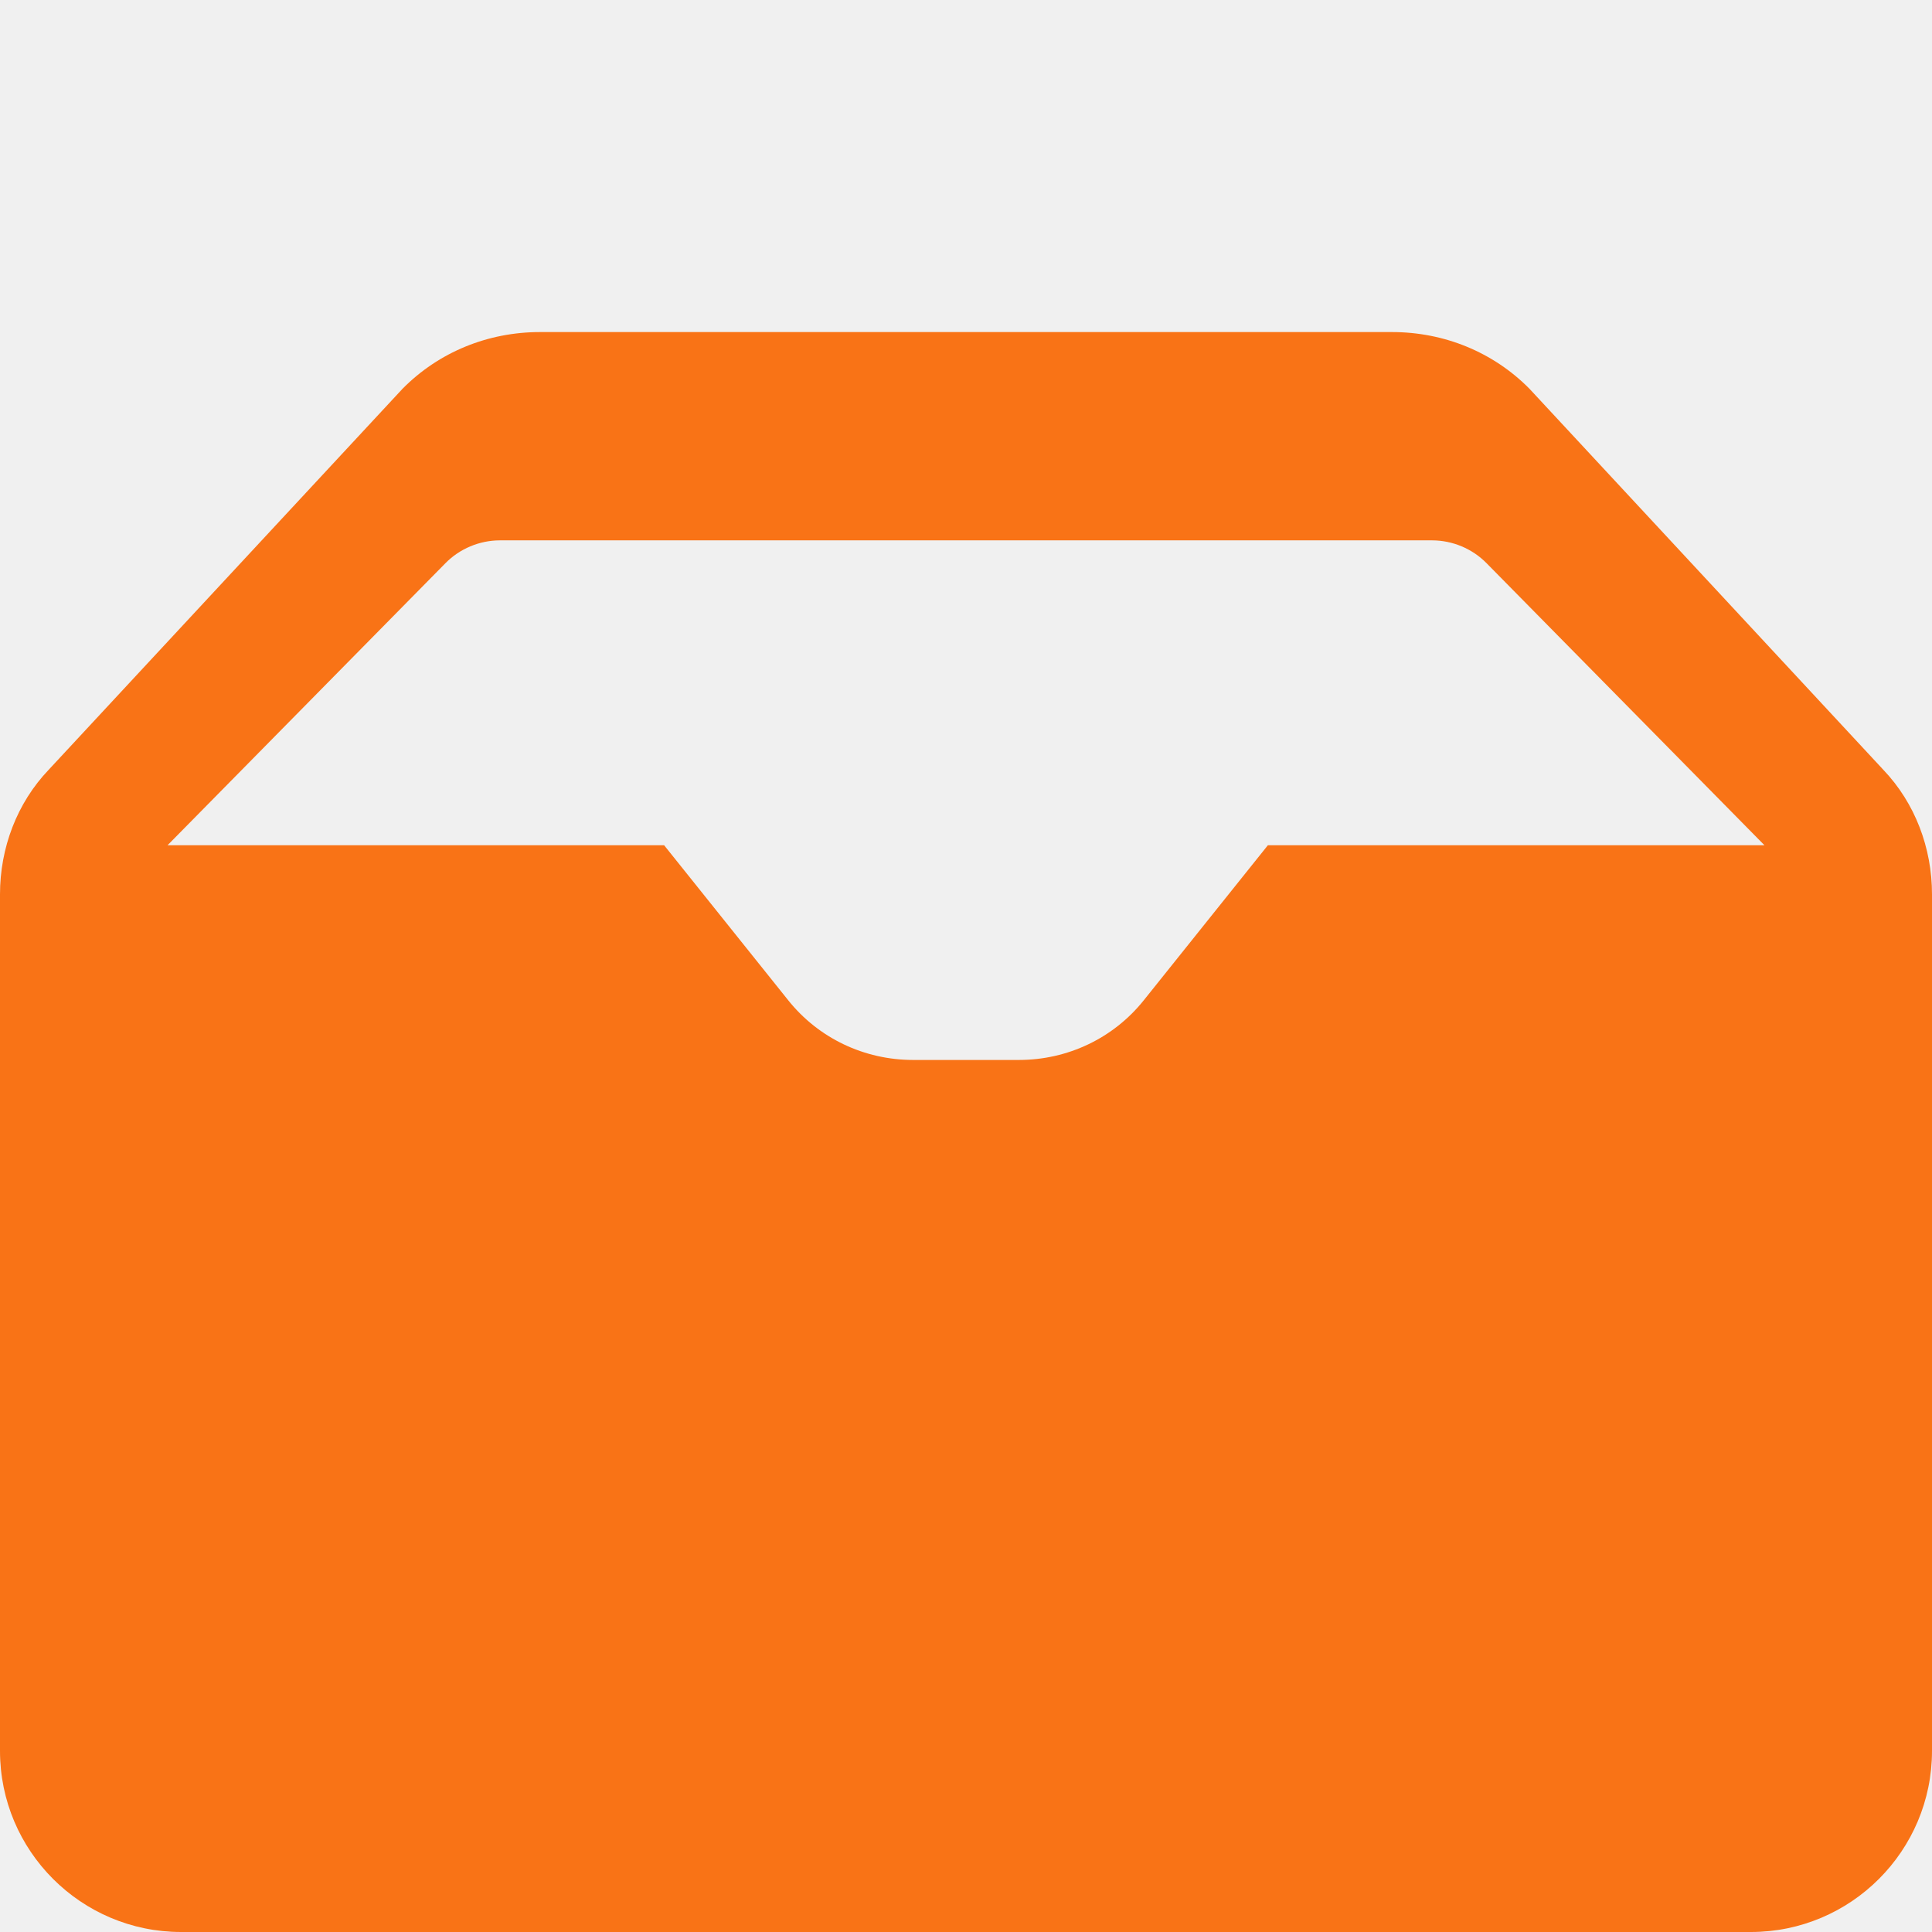
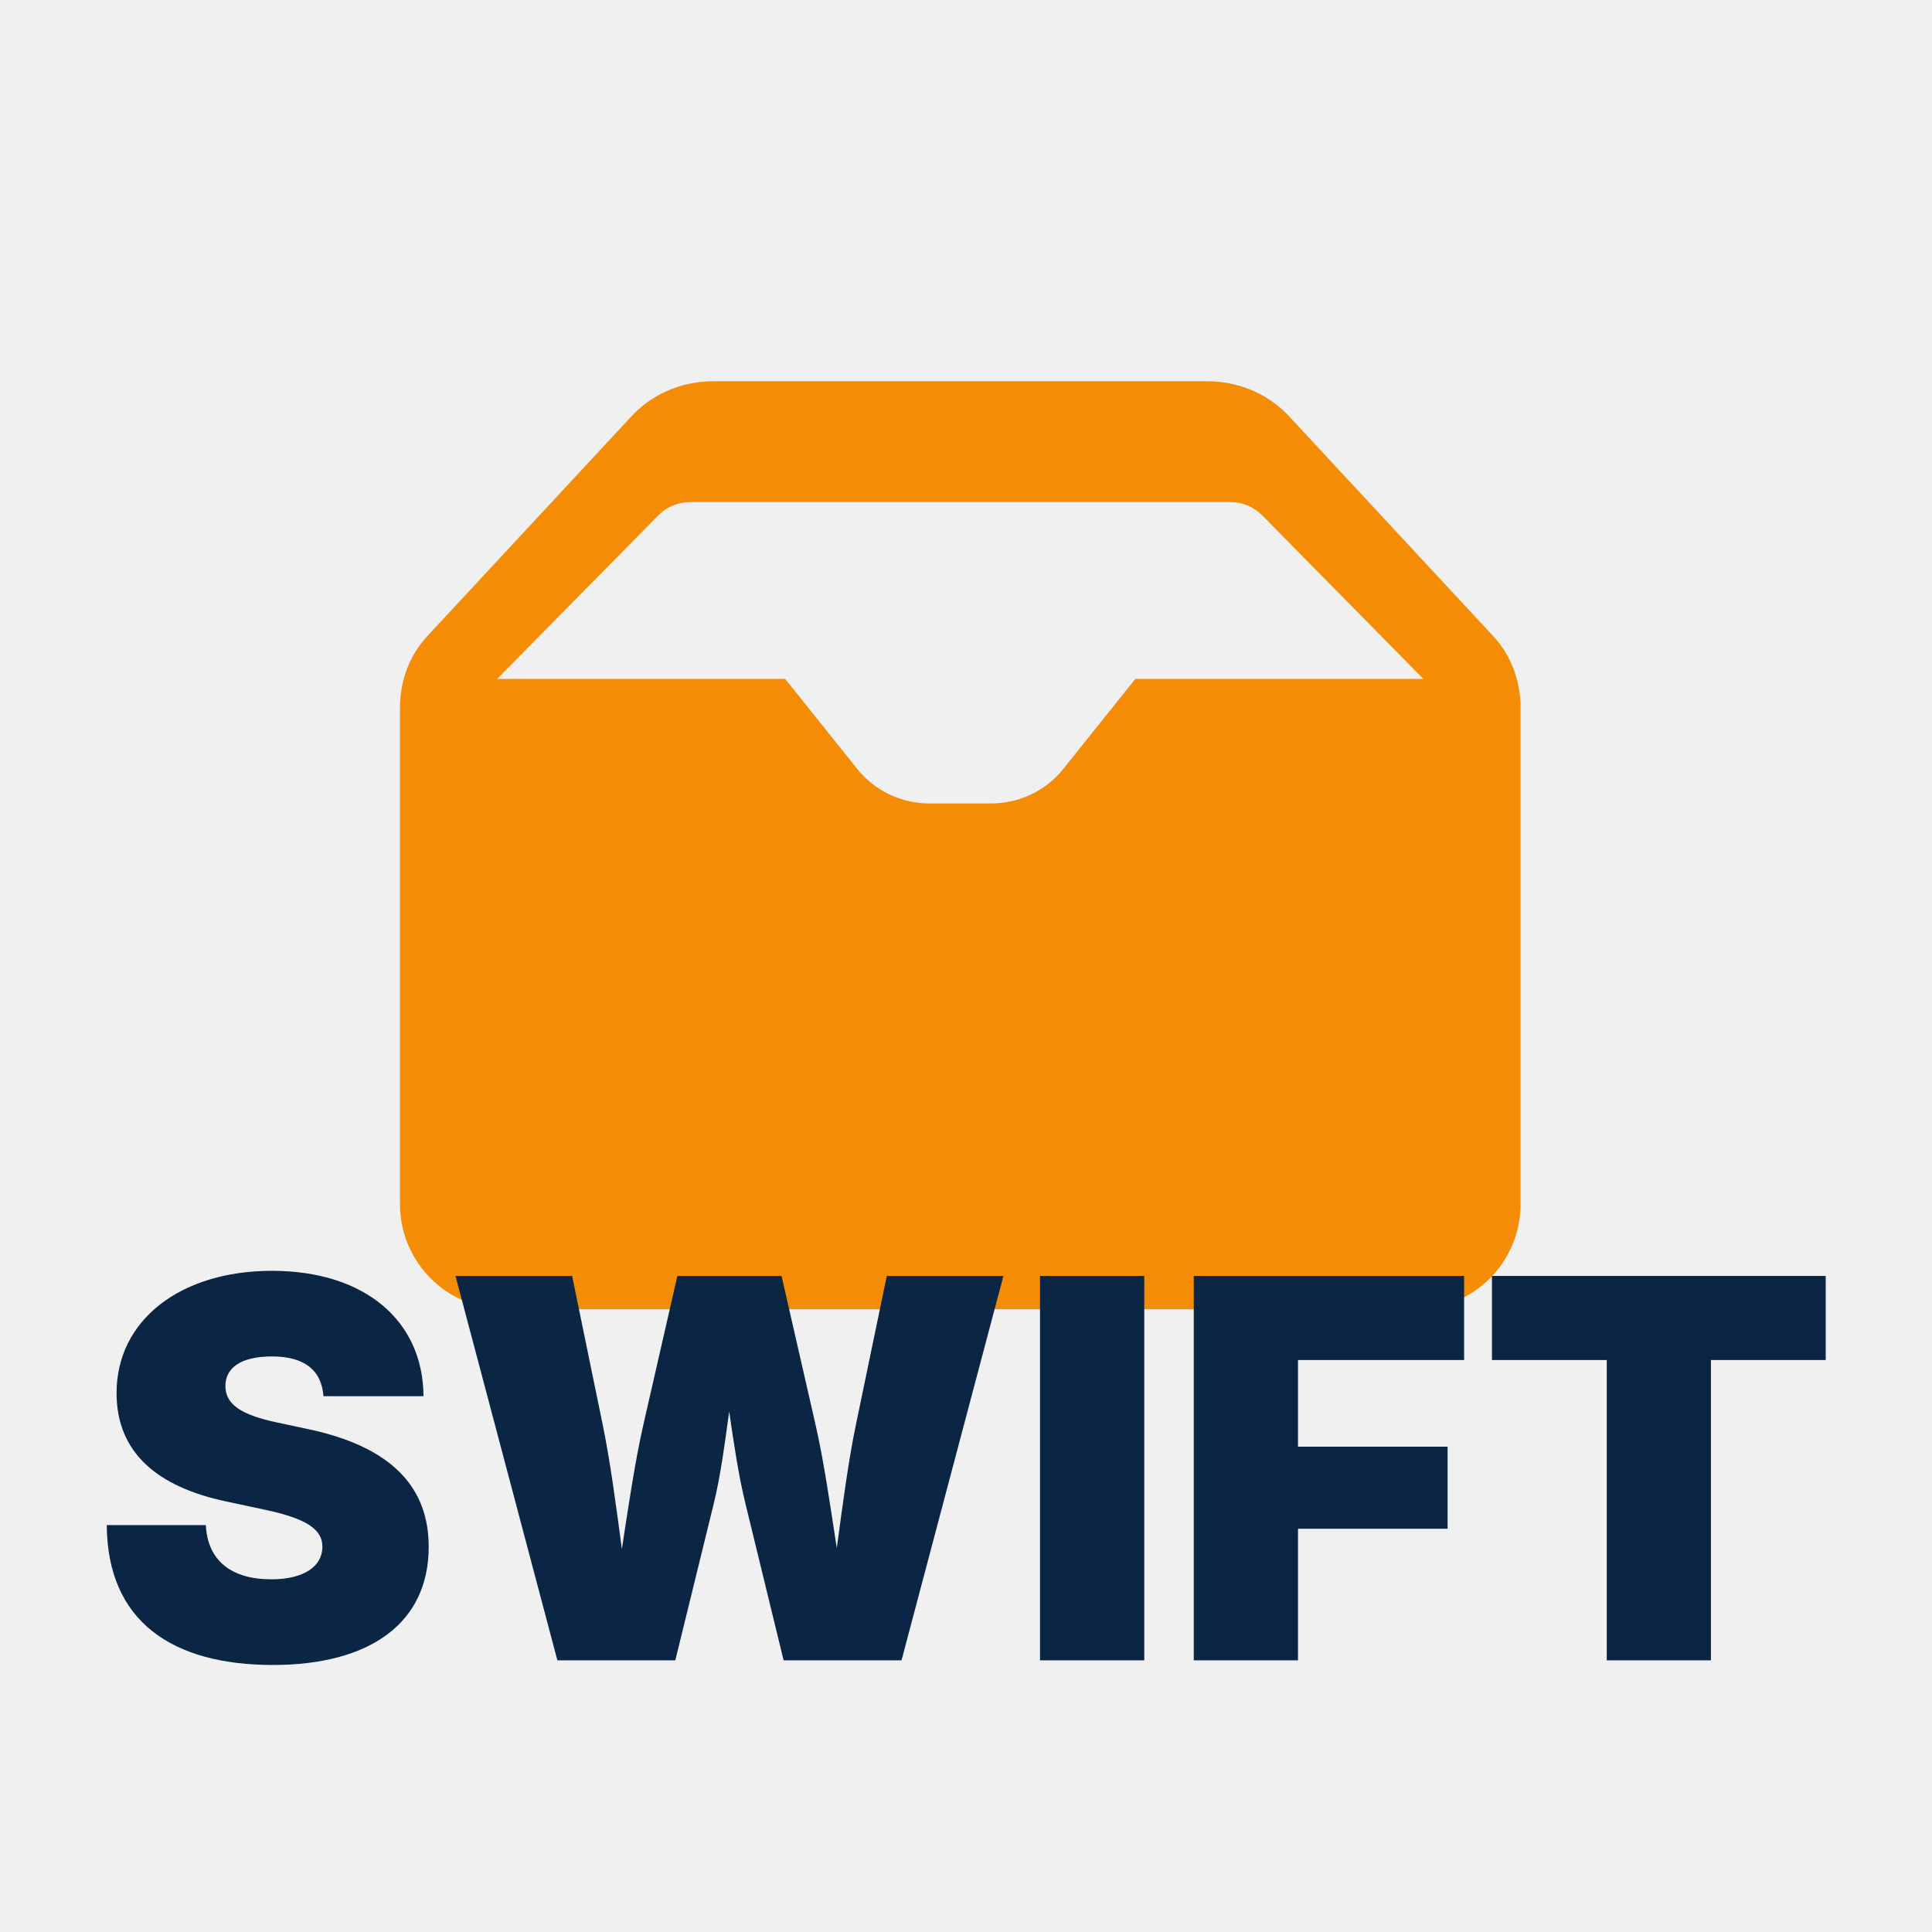
<svg xmlns="http://www.w3.org/2000/svg" viewBox="0 0 512 512">
-   <path fill="#f97316" d="M12.9 204C4.5 212.8 0 224.7 0 237V464c0 26.5 21.5 48 48 48H464c26.5 0 48-21.5 48-48V237c0-12.3-4.5-24.2-12.9-33L405.3 103C395.7 93.3 382.7 88 368.9 88H143.1c-13.8 0-26.8 5.3-36.4 15L12.9 204zM44.4 224L118 149.3c3.8-3.9 9.1-6.1 14.5-6.1H379.5c5.4 0 10.7 2.2 14.5 6.1L467.6 224H336l-32.9 41.1c-8 10-20.1 15.8-33.1 15.8H242c-13 0-25.1-5.8-33.1-15.8L176 224H44.4z" />
+   <style>
+     .text { fill: #0b2545; }
+     @media (prefers-color-scheme: dark) {
+       .text { fill: #ffffff; }
+     }
+   </style>
+   <path fill="#f48c06" transform="translate(106, 50) scale(0.58)" d="M12.9 204C4.5 212.8 0 224.7 0 237V464c0 26.5 21.5 48 48 48H464c26.5 0 48-21.5 48-48V237c0-12.3-4.5-24.2-12.9-33L405.3 103C395.7 93.3 382.7 88 368.9 88H143.1c-13.8 0-26.8 5.3-36.4 15L12.9 204zM44.4 224L118 149.3c3.8-3.9 9.1-6.1 14.5-6.1H379.5c5.4 0 10.7 2.2 14.5 6.1L467.6 224H336l-32.9 41.1c-8 10-20.1 15.8-33.1 15.8H242c-13 0-25.1-5.8-33.1-15.8L176 224H44.4z" />
+   <text class="text" x="256" y="440" font-family="system-ui, -apple-system, sans-serif" font-weight="900" font-size="140" text-anchor="middle">SWIFT</text>
</svg>
